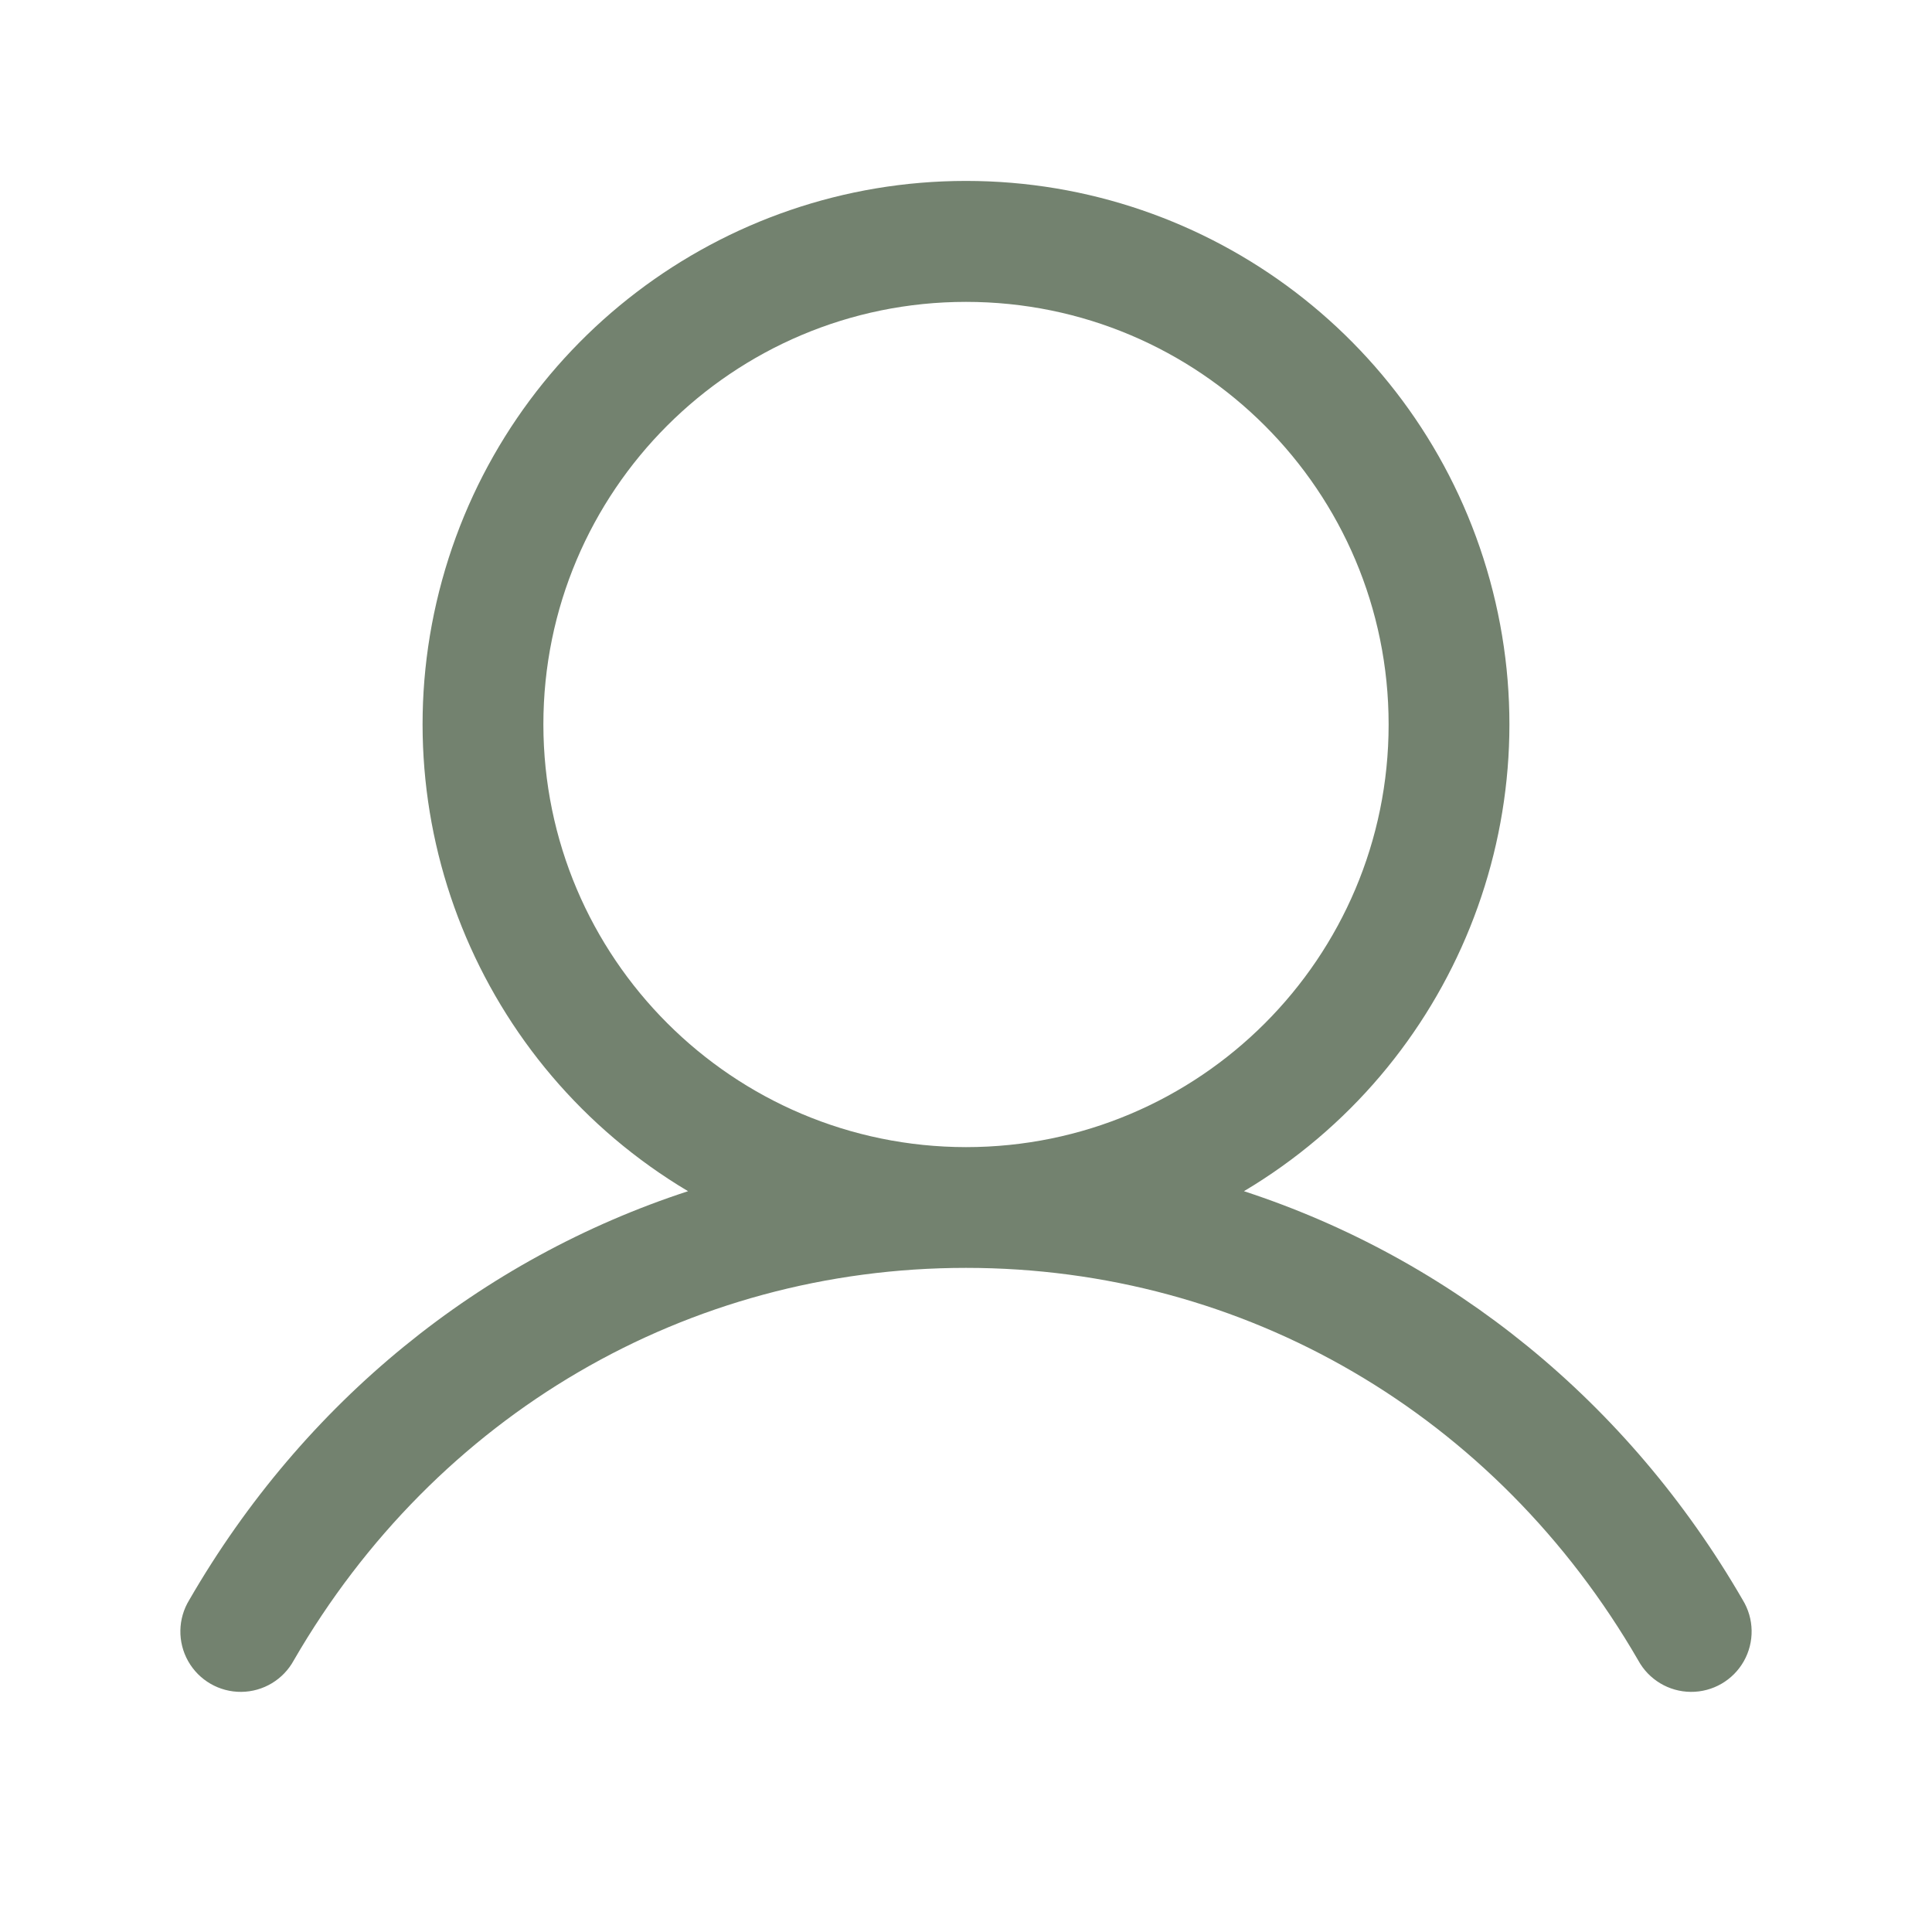
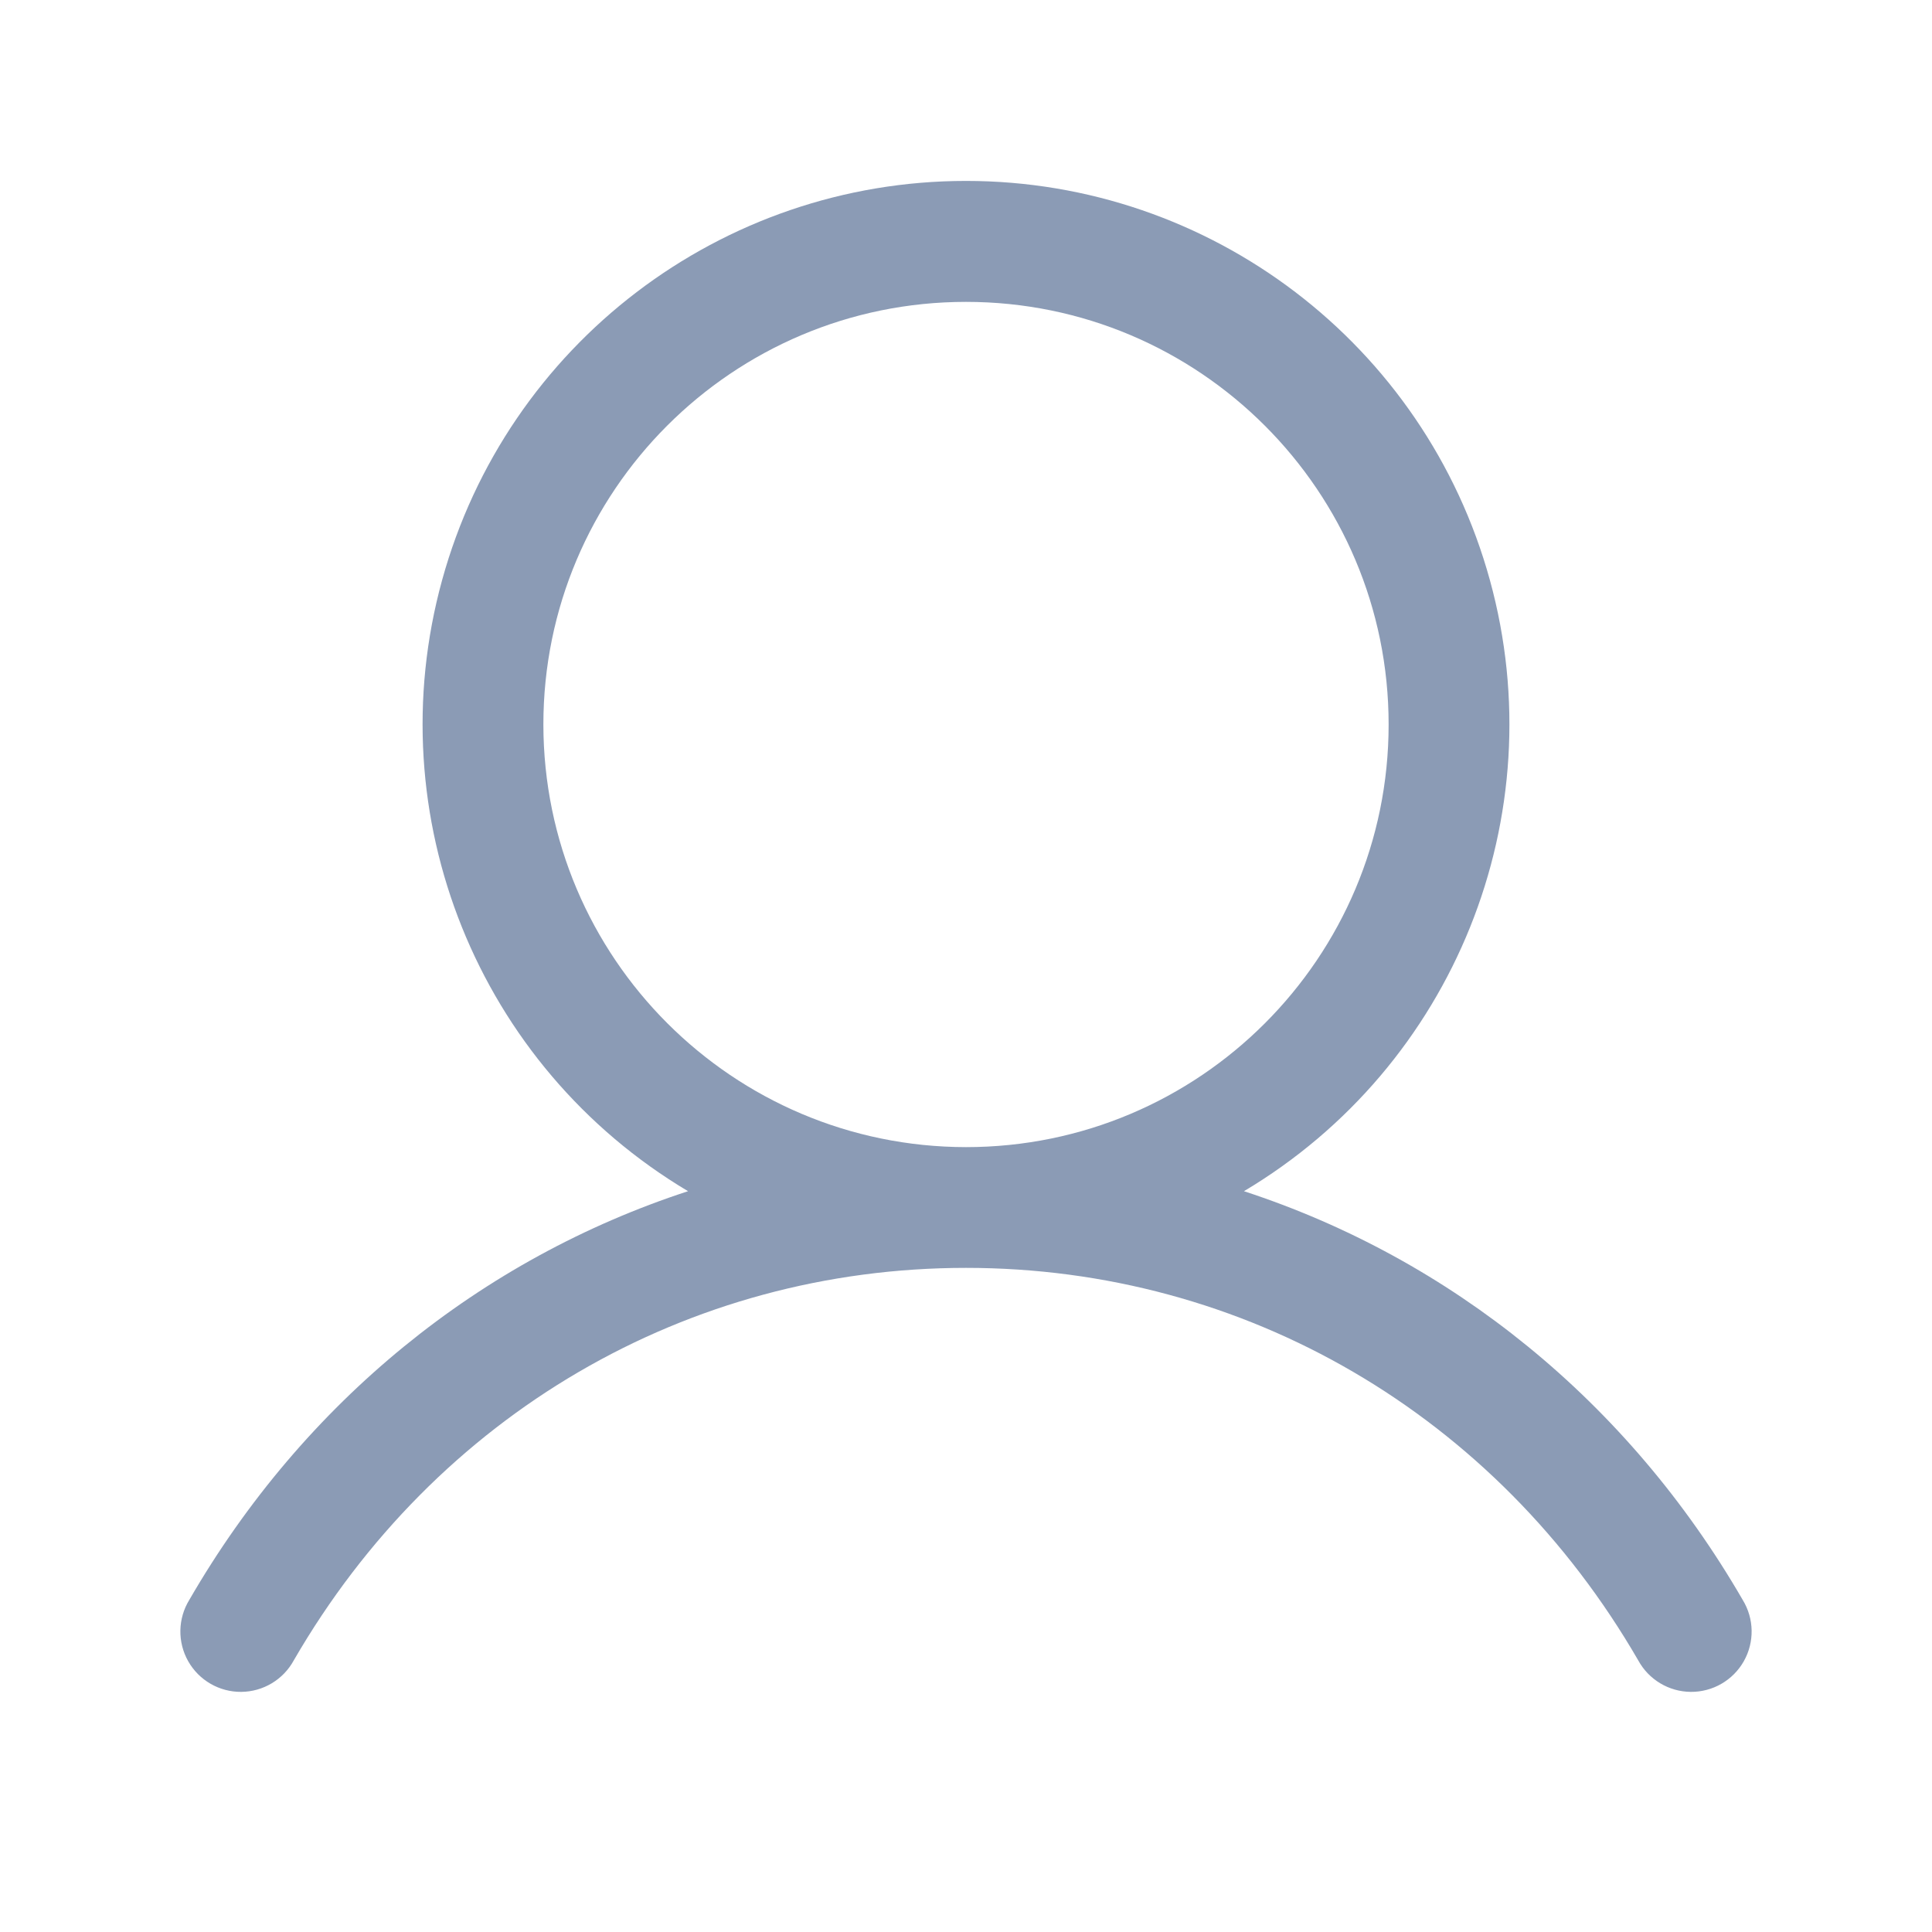
- <svg xmlns="http://www.w3.org/2000/svg" viewBox="0 0 256 256" fill="#73826f">
-   <path fill="#73826f" d="M230.92 212c-15.23-26.33-38.7-45.21-66.09-54.16a72 72 0 1 0-73.66 0c-27.39 8.94-50.86 27.82-66.09 54.16a8 8 0 1 0 13.85 8c18.84-32.56 52.14-52 89.07-52s70.23 19.44 89.07 52a8 8 0 1 0 13.85-8M72 96a56 56 0 1 1 56 56a56.06 56.06 0 0 1-56-56" />
+ <svg xmlns="http://www.w3.org/2000/svg" viewBox="0 0 256 256" fill="#8B9BB5">
+   <path fill="#8B9BB5" d="M230.92 212c-15.23-26.33-38.7-45.21-66.09-54.16a72 72 0 1 0-73.66 0c-27.39 8.94-50.86 27.82-66.09 54.16a8 8 0 1 0 13.85 8c18.84-32.56 52.14-52 89.07-52s70.23 19.44 89.07 52a8 8 0 1 0 13.85-8M72 96a56 56 0 1 1 56 56a56.06 56.06 0 0 1-56-56" />
</svg>
